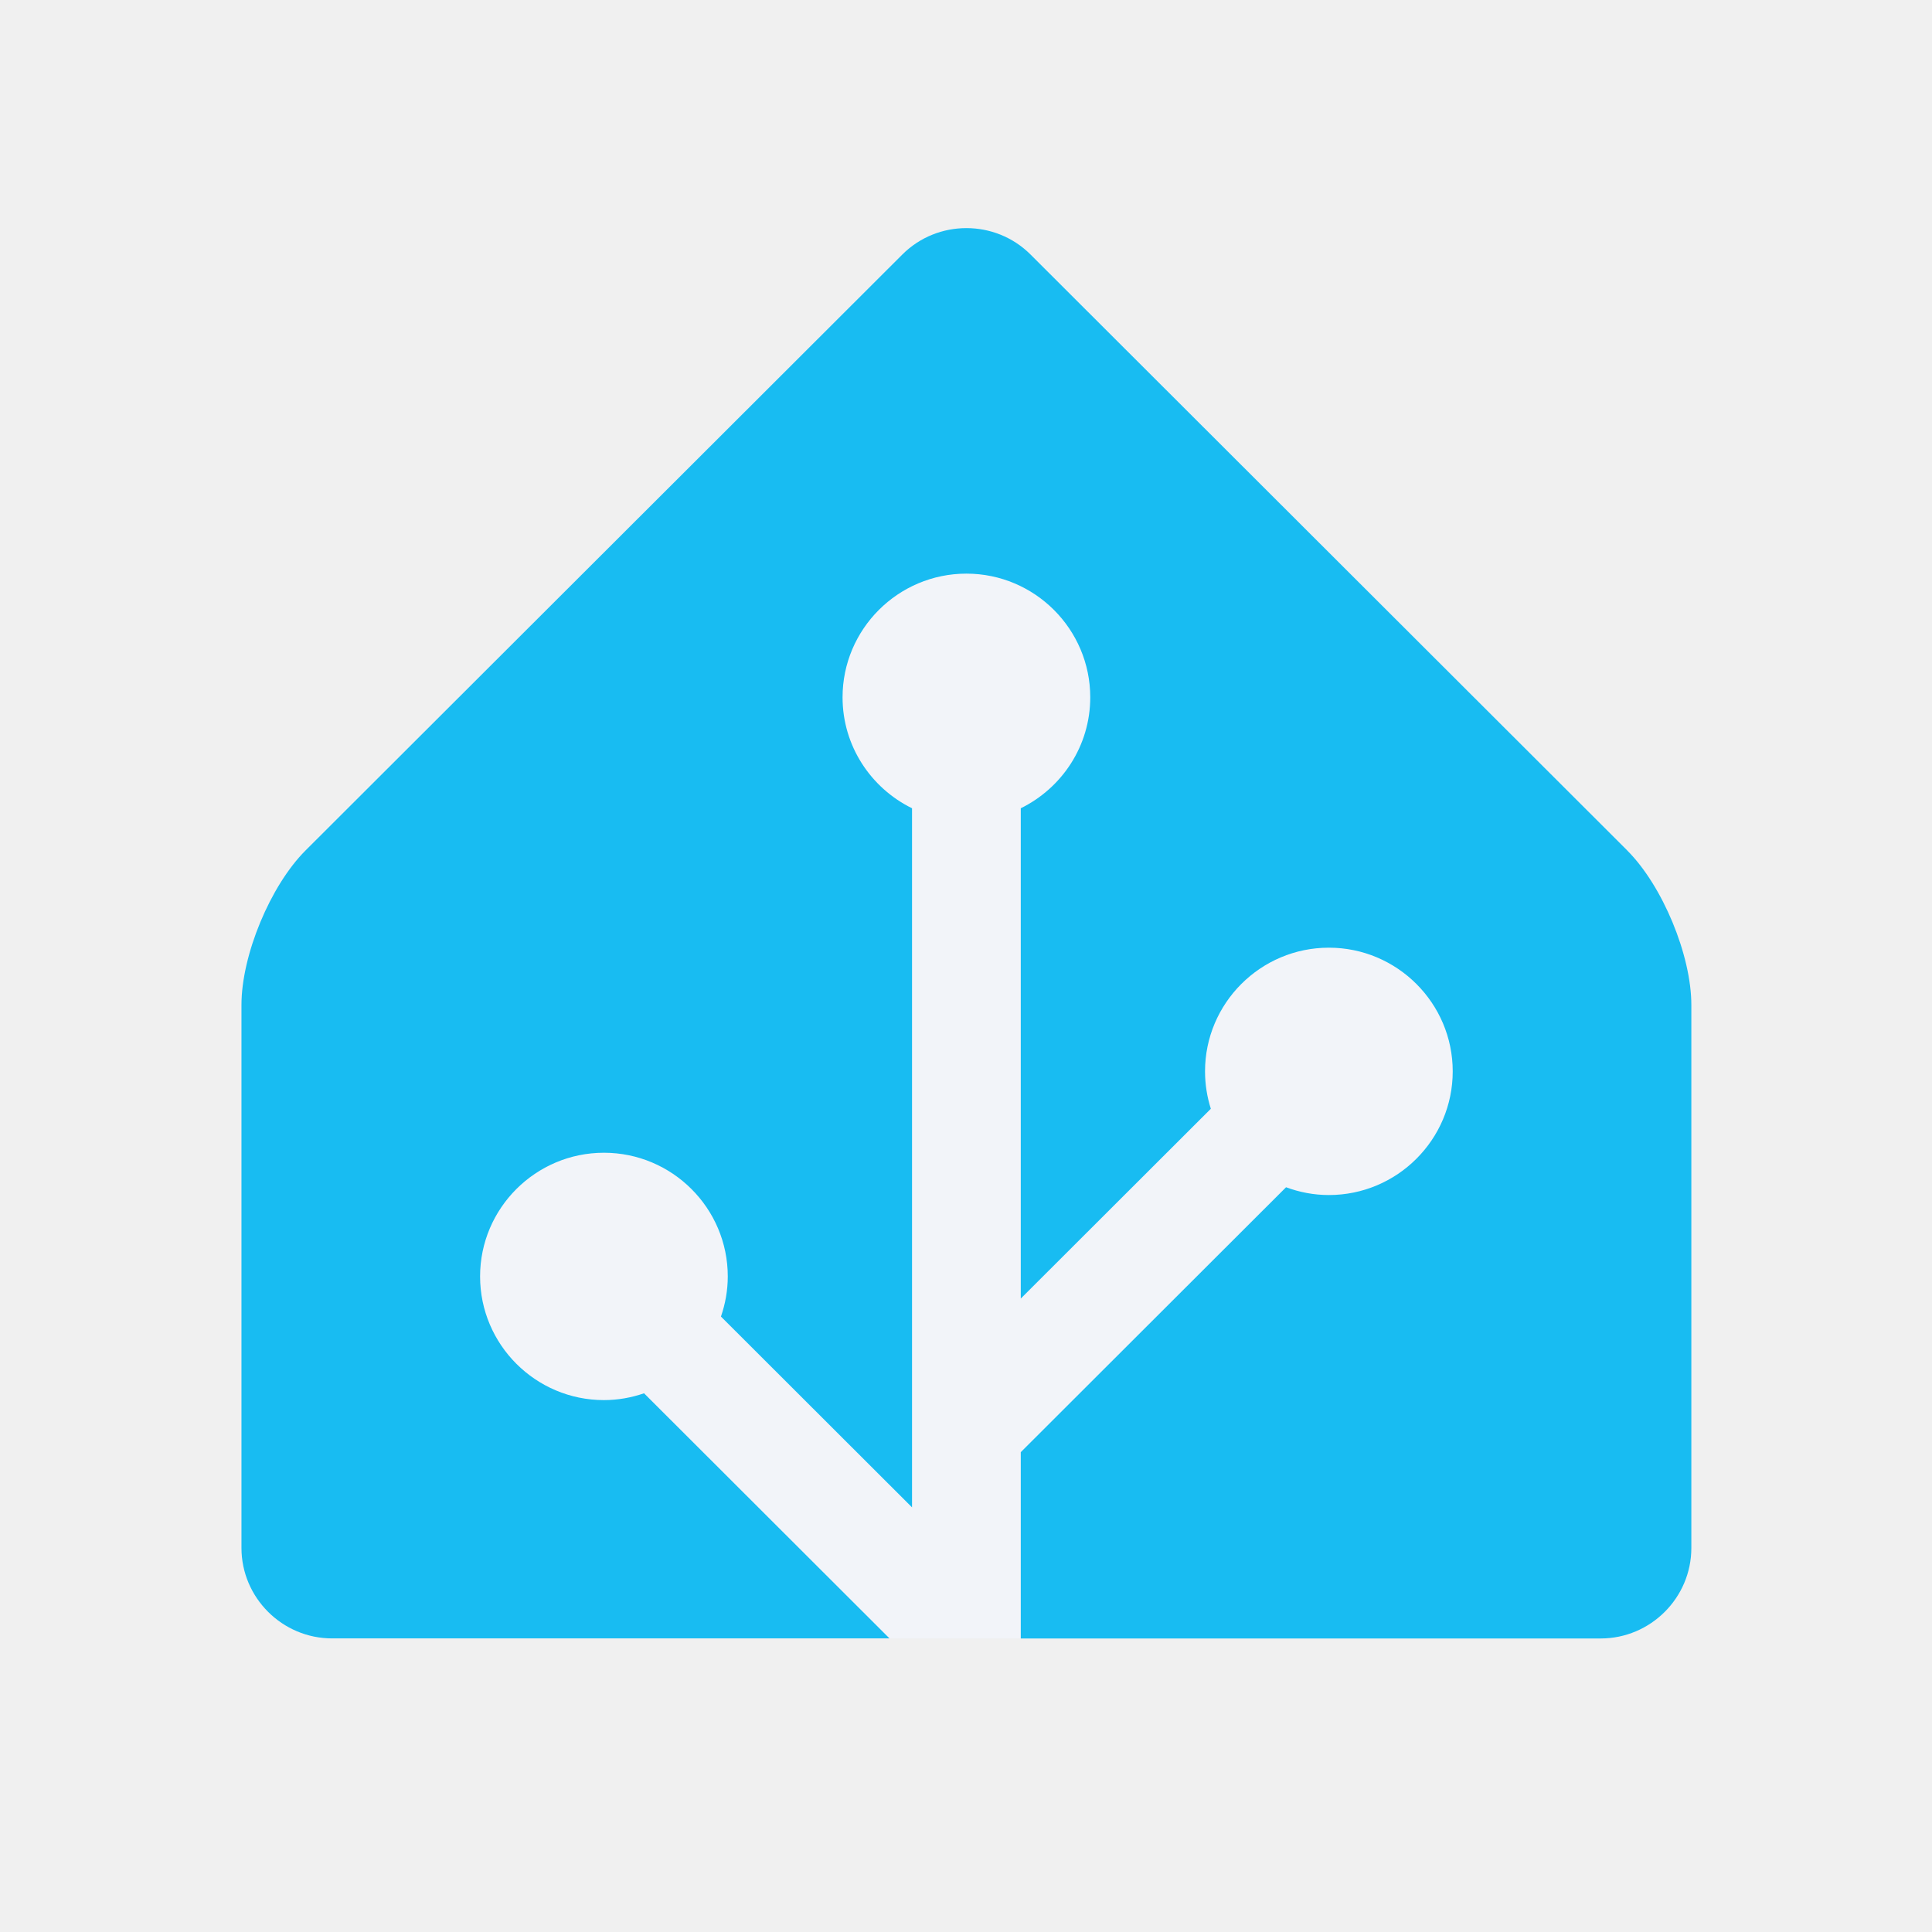
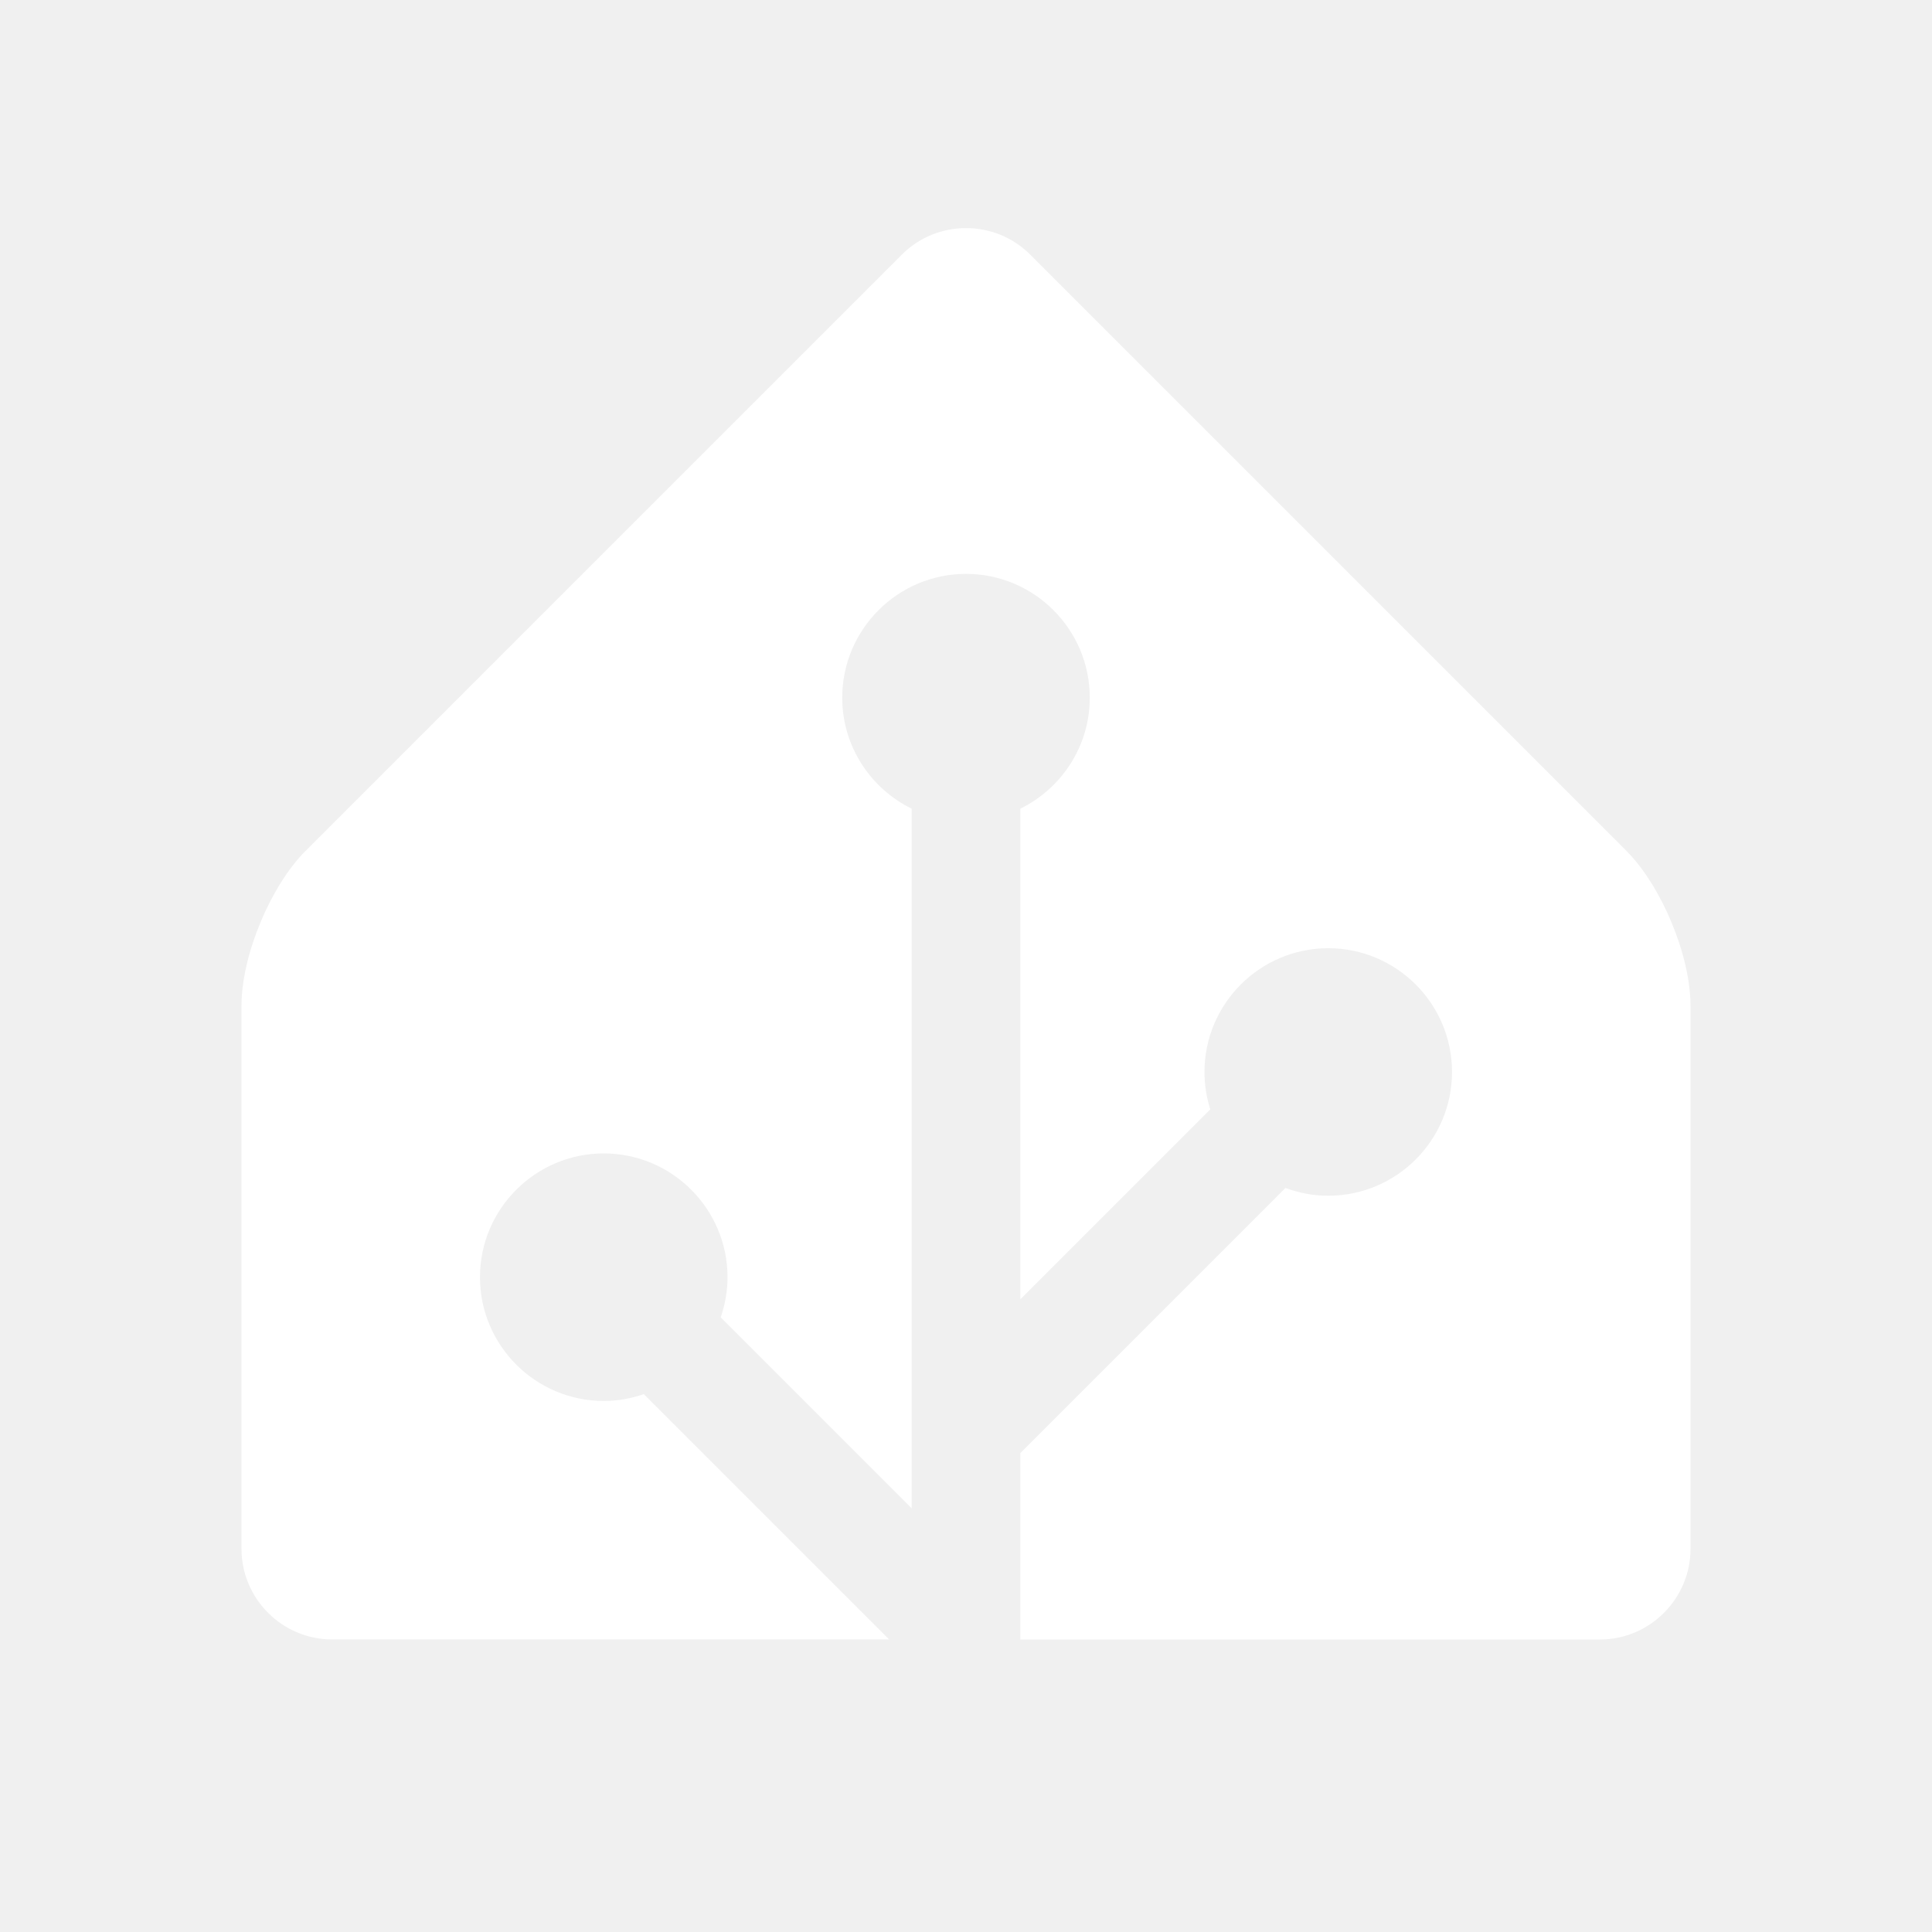
<svg xmlns="http://www.w3.org/2000/svg" width="100%" height="100%" viewBox="0 0 100 100" version="1.1" xml:space="preserve" style="fill-rule:evenodd;clip-rule:evenodd;stroke-linejoin:round;stroke-miterlimit:2;">
  <g transform="matrix(1,0,0,1,0,-450)">
    <g id="homeassistant" transform="matrix(1,0,0,1,0,450)">
      <rect x="0" y="0" width="100" height="100" style="fill:none;" />
-       <g id="Layer-1" transform="matrix(0.000116,0,0,0.000115,16.00403,12.35442)">
-         <g transform="matrix(2695.622,0,0,2715.392,-30225.772,-21053.735)">
-           <path d="M240,224.762c0,8.25 -6.75,15 -15,15l-210,0c-8.25,0 -15,-6.75 -15,-15l0,-90c0,-8.25 4.77,-19.769 10.61,-25.609l98.78,-98.781c5.83,-5.83 15.38,-5.83 21.21,-0l98.79,98.79c5.83,5.83 10.61,17.36 10.61,25.61l0,90l0,-0.01Z" style="fill:rgb(242,244,249);fill-rule:nonzero;" />
-         </g>
-         <g transform="matrix(2695.622,0,0,2715.392,-30225.772,-21053.735)">
-           <path d="M229.39,109.153l-98.78,-98.781c-5.83,-5.83 -15.38,-5.83 -21.21,-0l-98.79,98.781c-5.83,5.83 -10.61,17.359 -10.61,25.609l0,90c0,8.25 6.75,15 15,15l92.27,0l-40.63,-40.63c-2.09,0.72 -4.32,1.13 -6.64,1.13c-11.3,0 -20.5,-9.2 -20.5,-20.5c0,-11.3 9.2,-20.5 20.5,-20.5c11.3,0 20.5,9.2 20.5,20.5c0,2.33 -0.41,4.56 -1.13,6.65l31.63,31.63l0,-115.88c-6.8,-3.34 -11.5,-10.32 -11.5,-18.39c0,-11.3 9.2,-20.5 20.5,-20.5c11.3,0 20.5,9.2 20.5,20.5c0,8.07 -4.7,15.05 -11.5,18.39l0,81.27l31.46,-31.46c-0.62,-1.96 -0.96,-4.04 -0.96,-6.2c0,-11.3 9.2,-20.5 20.5,-20.5c11.3,0 20.5,9.2 20.5,20.5c0,11.3 -9.2,20.5 -20.5,20.5c-2.5,0 -4.88,-0.47 -7.09,-1.29l-43.91,43.91l0,30.88l96,0c8.25,0 15,-6.75 15,-15l0,-90c0,-8.25 -4.77,-19.77 -10.61,-25.61l0,-0.009Z" style="fill:rgb(24,188,242);fill-rule:nonzero;" />
+       <g transform="matrix(0.3125,0,0,0.3125,12.5,9.93146)">
+         <g id="Layer-1">
+           <path d="M229.39,109.153l-98.78,-98.781c-5.83,-5.83 -15.38,-5.83 -21.21,-0l-98.79,98.781c-5.83,5.83 -10.61,17.359 -10.61,25.609l0,90c0,8.25 6.75,15 15,15l92.27,0l-40.63,-40.63c-2.09,0.72 -4.32,1.13 -6.64,1.13c-11.3,0 -20.5,-9.2 -20.5,-20.5c0,-11.3 9.2,-20.5 20.5,-20.5c11.3,0 20.5,9.2 20.5,20.5c0,2.33 -0.41,4.56 -1.13,6.65l31.63,31.63l0,-115.88c-6.8,-3.34 -11.5,-10.32 -11.5,-18.39c0,-11.3 9.2,-20.5 20.5,-20.5c11.3,0 20.5,9.2 20.5,20.5c0,8.07 -4.7,15.05 -11.5,18.39l0,81.27l31.46,-31.46c-0.62,-1.96 -0.96,-4.04 -0.96,-6.2c0,-11.3 9.2,-20.5 20.5,-20.5c11.3,0 20.5,9.2 20.5,20.5c0,11.3 -9.2,20.5 -20.5,20.5c-2.5,0 -4.88,-0.47 -7.09,-1.29l-43.91,43.91l0,30.88l96,0c8.25,0 15,-6.75 15,-15l0,-90c0,-8.25 -4.77,-19.77 -10.61,-25.61l0,-0.009Z" style="fill:white;fill-rule:nonzero;" />
        </g>
      </g>
    </g>
  </g>
</svg>
